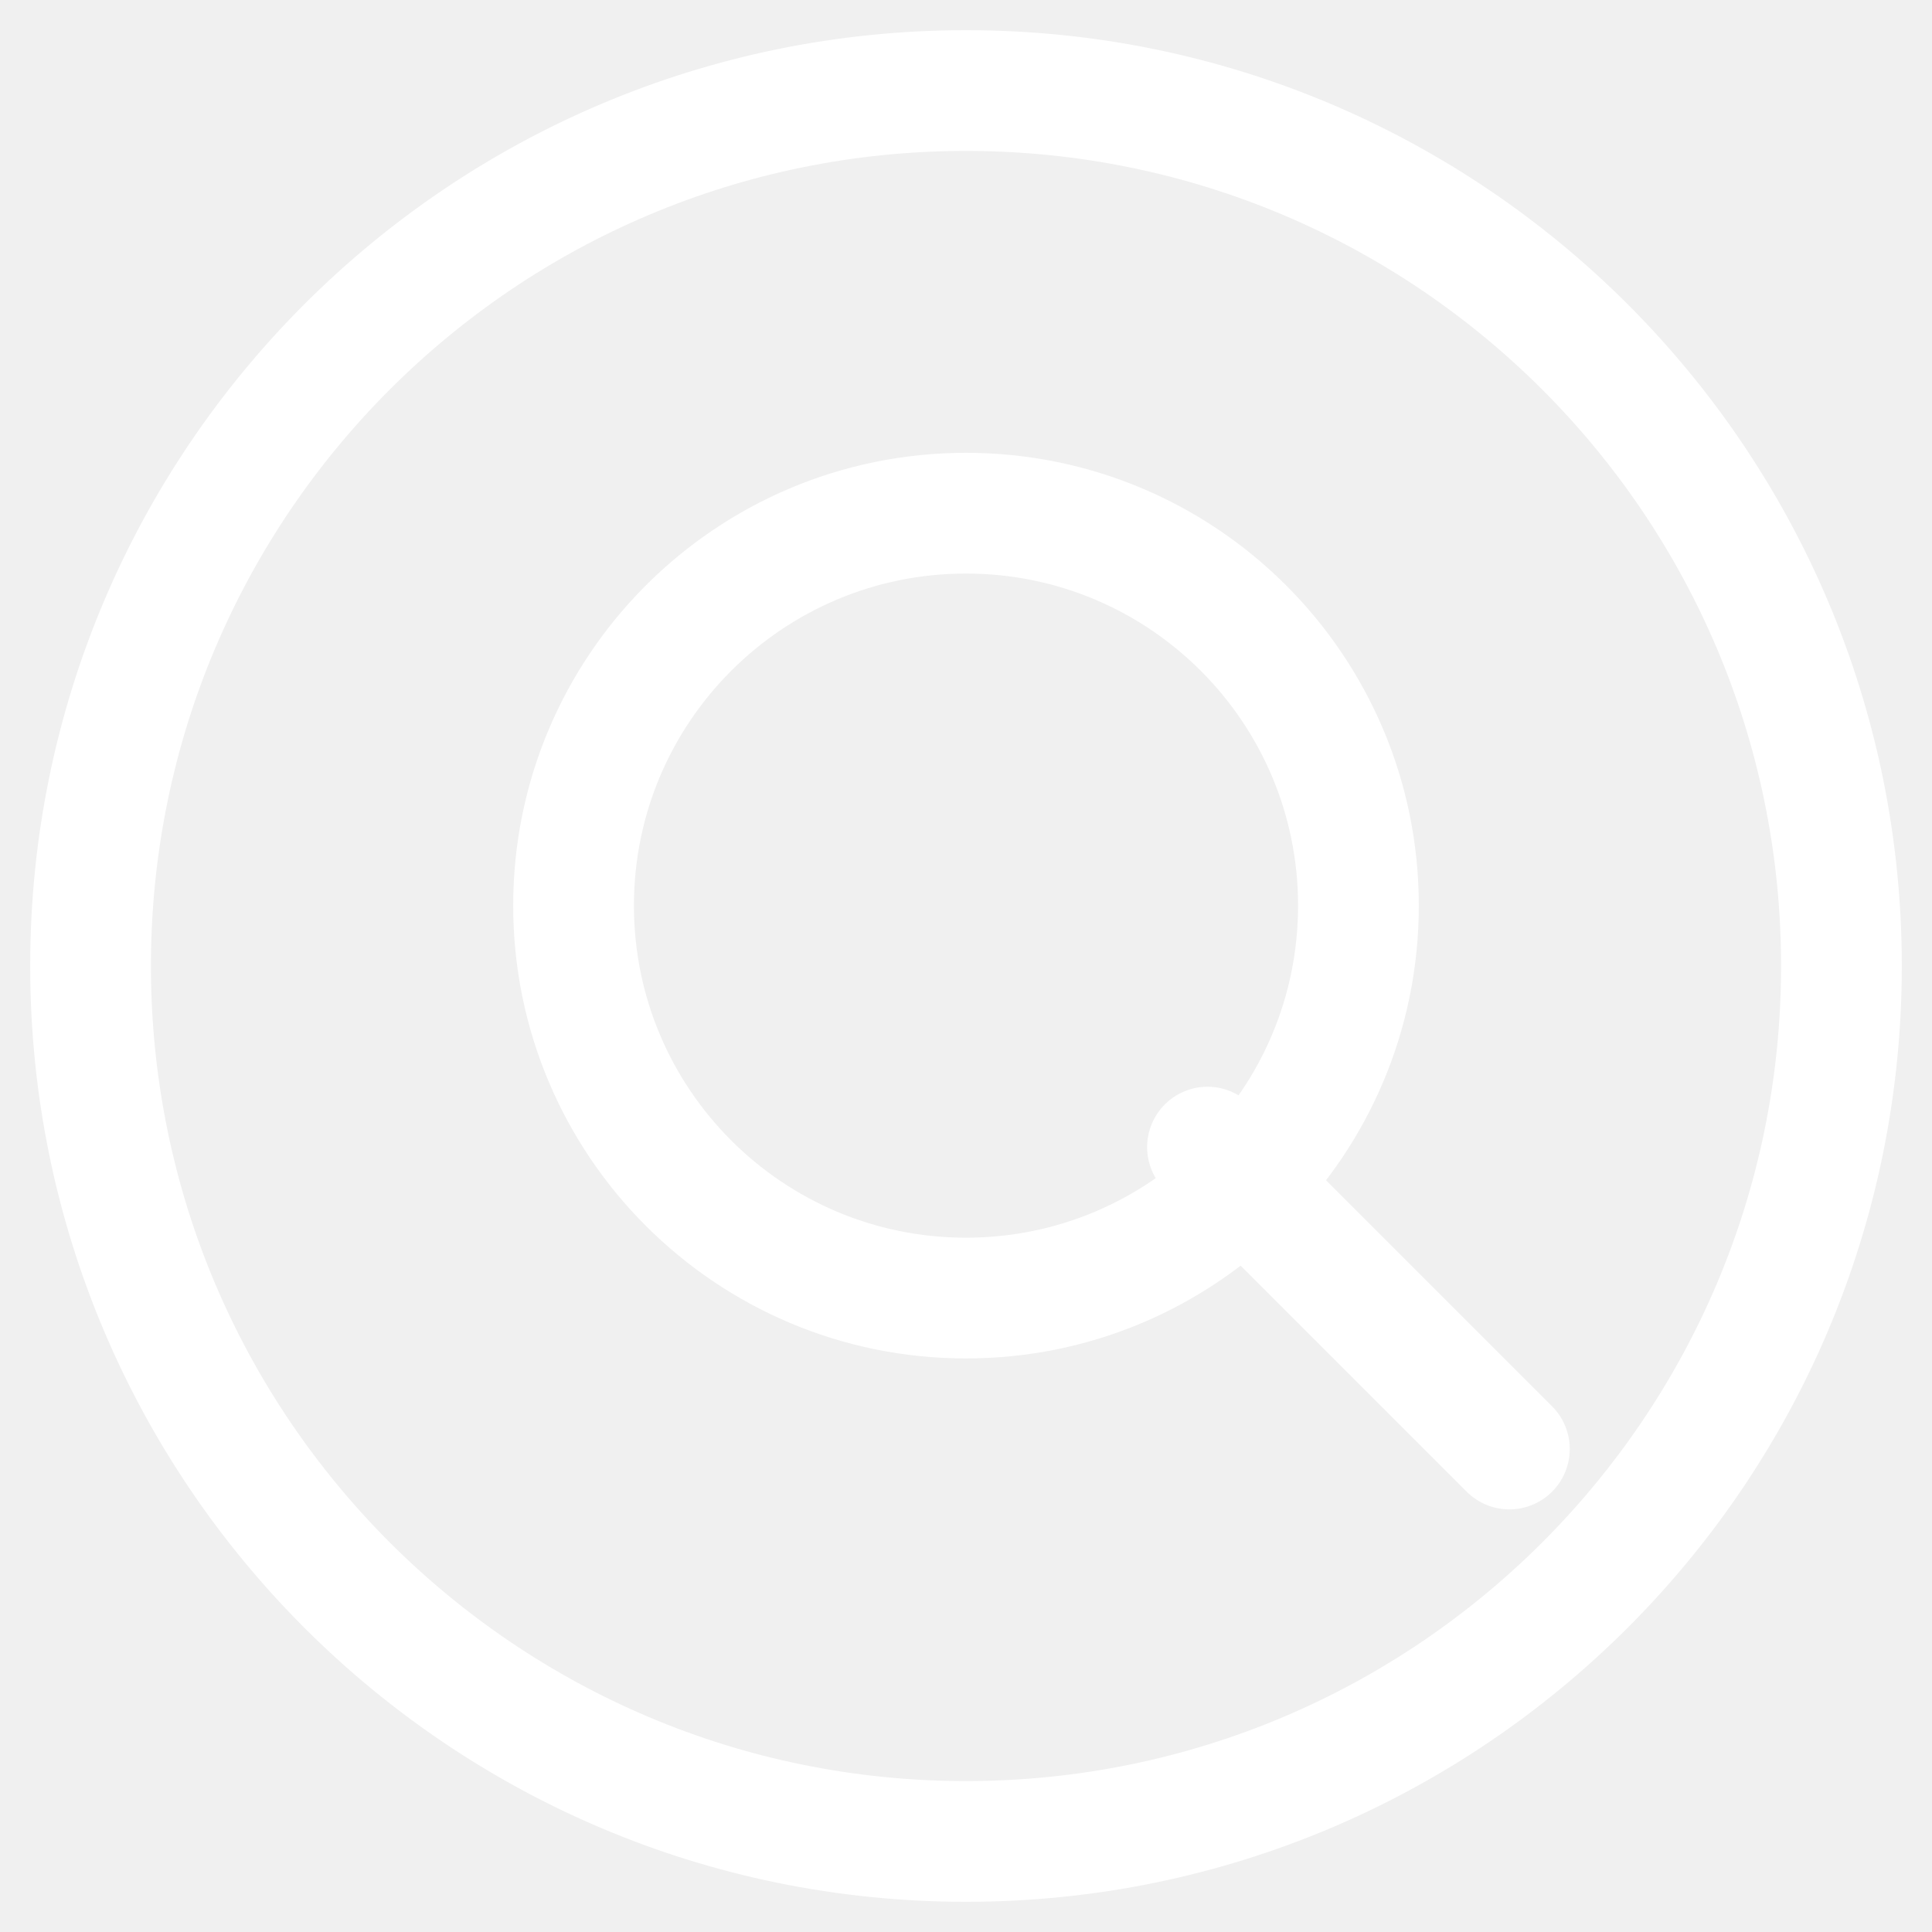
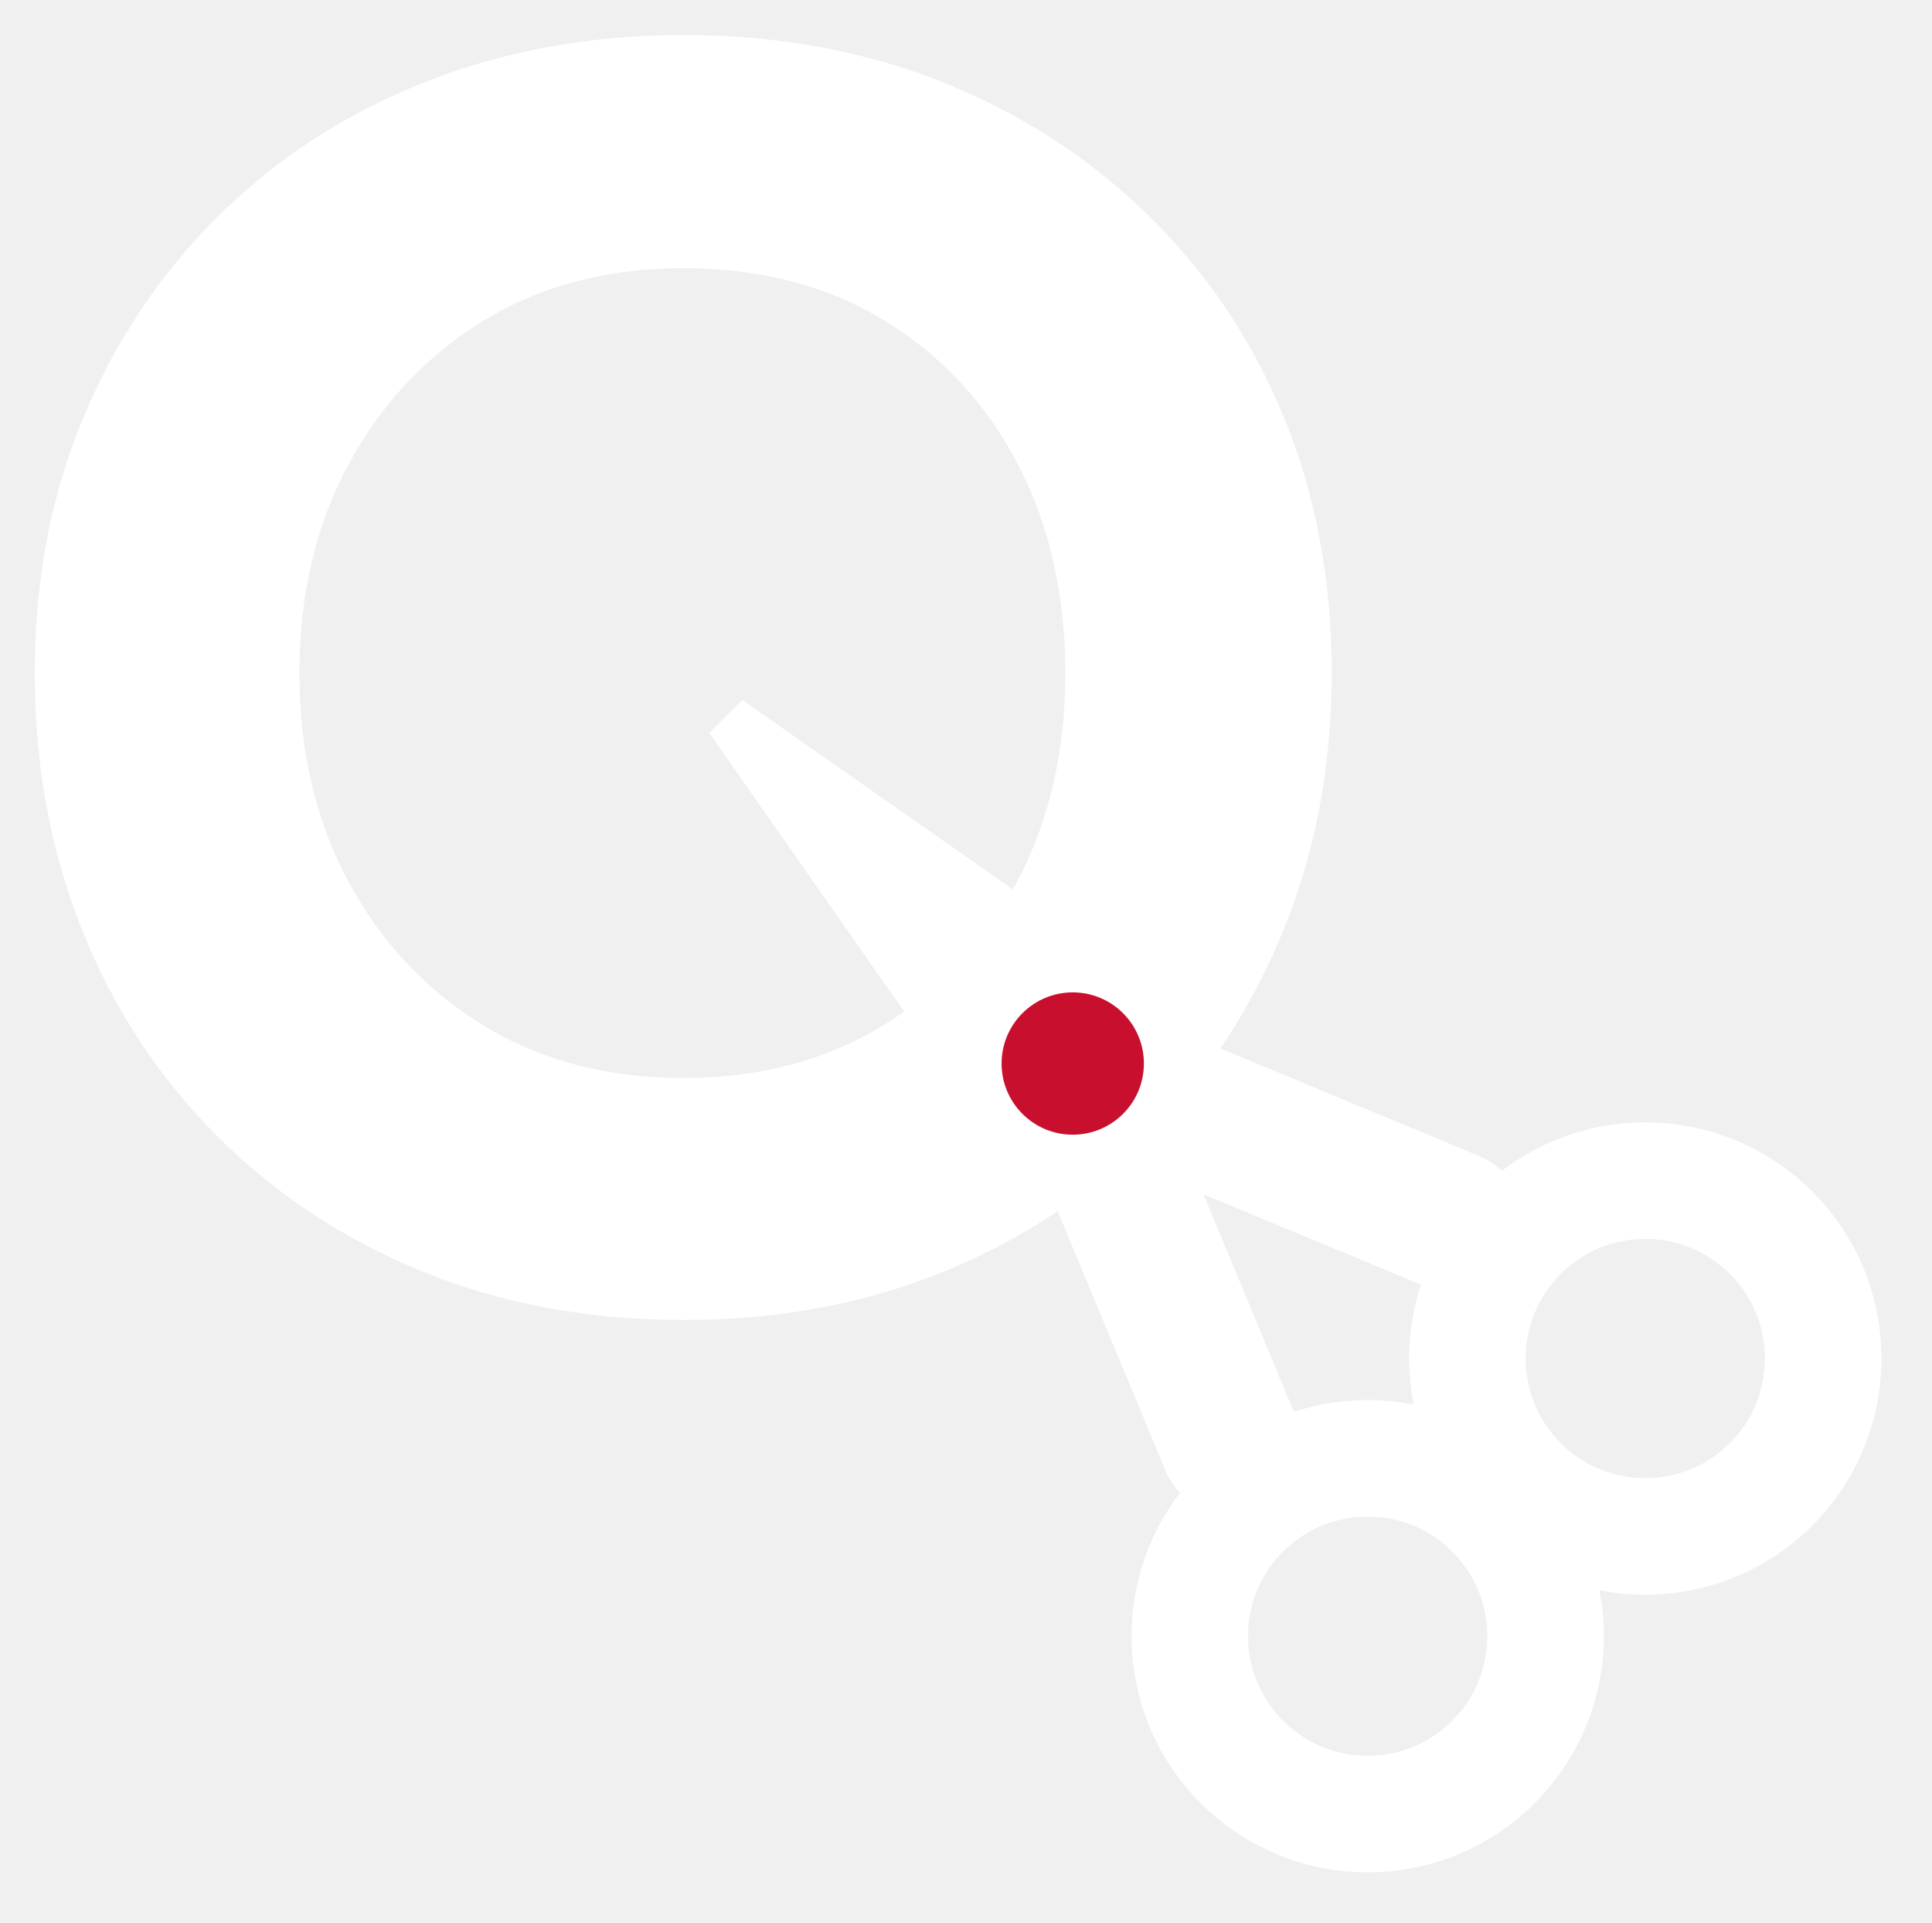
- <svg xmlns="http://www.w3.org/2000/svg" viewBox="0 0 64 64" role="img" aria-label="Exquisite Q mark">
-   <circle cx="32" cy="32" r="29" fill="none" stroke="#FFFFFF" stroke-width="4" />
-   <circle cx="32" cy="30" r="13" fill="none" stroke="#FFFFFF" stroke-width="4" />
-   <path d="M40 38 L50 48" stroke="#FFFFFF" stroke-width="4" stroke-linecap="round" />
+ <svg xmlns="http://www.w3.org/2000/svg" viewBox="-129.4 -123.6 330.7 329.1">
+   <g transform="translate(-134.25,96.60) scale(1)">
+     <path transform="translate(0.00,0.00) scale(0.3,-0.3)" fill="#FFFFFF" d="M187.0 350Q187.0 417 215.0 469.0Q243.0 521 292.0 551.0Q341.0 581 406.0 581Q472.0 581 521.0 551.0Q570.0 521 597.0 469.0Q624.0 417 624.0 350Q624.0 283 596.5 231.0Q569.0 179 520.0 149.0Q471.0 119 406.0 119Q341.0 119 292.0 149.0Q243.0 179 215.0 231.0Q187.0 283 187.0 350ZM36.0 350Q36.0 271 63.0 203.5Q90.0 136 140.0 86.0Q190.0 36 257.5 8.5Q325.0 -19 406.0 -19Q487.0 -19 554.5 8.5Q622.0 36 671.5 86.0Q721.0 136 748.5 203.5Q776.0 271 776.0 350Q776.0 430 748.5 496.5Q721.0 563 670.5 612.0Q620.0 661 553.0 687.5Q486.0 714 406.0 714Q327.0 714 259.5 687.5Q192.0 661 142.0 612.0Q92.0 563 64.0 496.5Q36.0 430 36.0 350Z" />
+     <g transform="translate(188.47,-38.18) scale(1)">
+       <g transform="rotate(-45)">
+         <path d="M-19.95 6.3 L-3.99 -84.0 L3.99 -84.0 L19.95 6.3 Z" fill="#FFFFFF" />
+         <path d="M0 0 L-26.88 65.1" stroke="#FFFFFF" stroke-width="24.15" stroke-linecap="round" fill="none" />
+         <circle cx="-33.6" cy="105.0" r="30.45" fill="none" stroke="#FFFFFF" stroke-width="19.95" />
+         <path d="M0 0 L26.88 65.1" stroke="#FFFFFF" stroke-width="24.15" stroke-linecap="round" fill="none" />
+         <circle cx="33.6" cy="105.0" r="30.45" fill="none" stroke="#FFFFFF" stroke-width="19.95" />
+         <circle cx="0" cy="0" r="12.18" fill="#C8102E" />
+       </g>
+     </g>
+   </g>
</svg>
